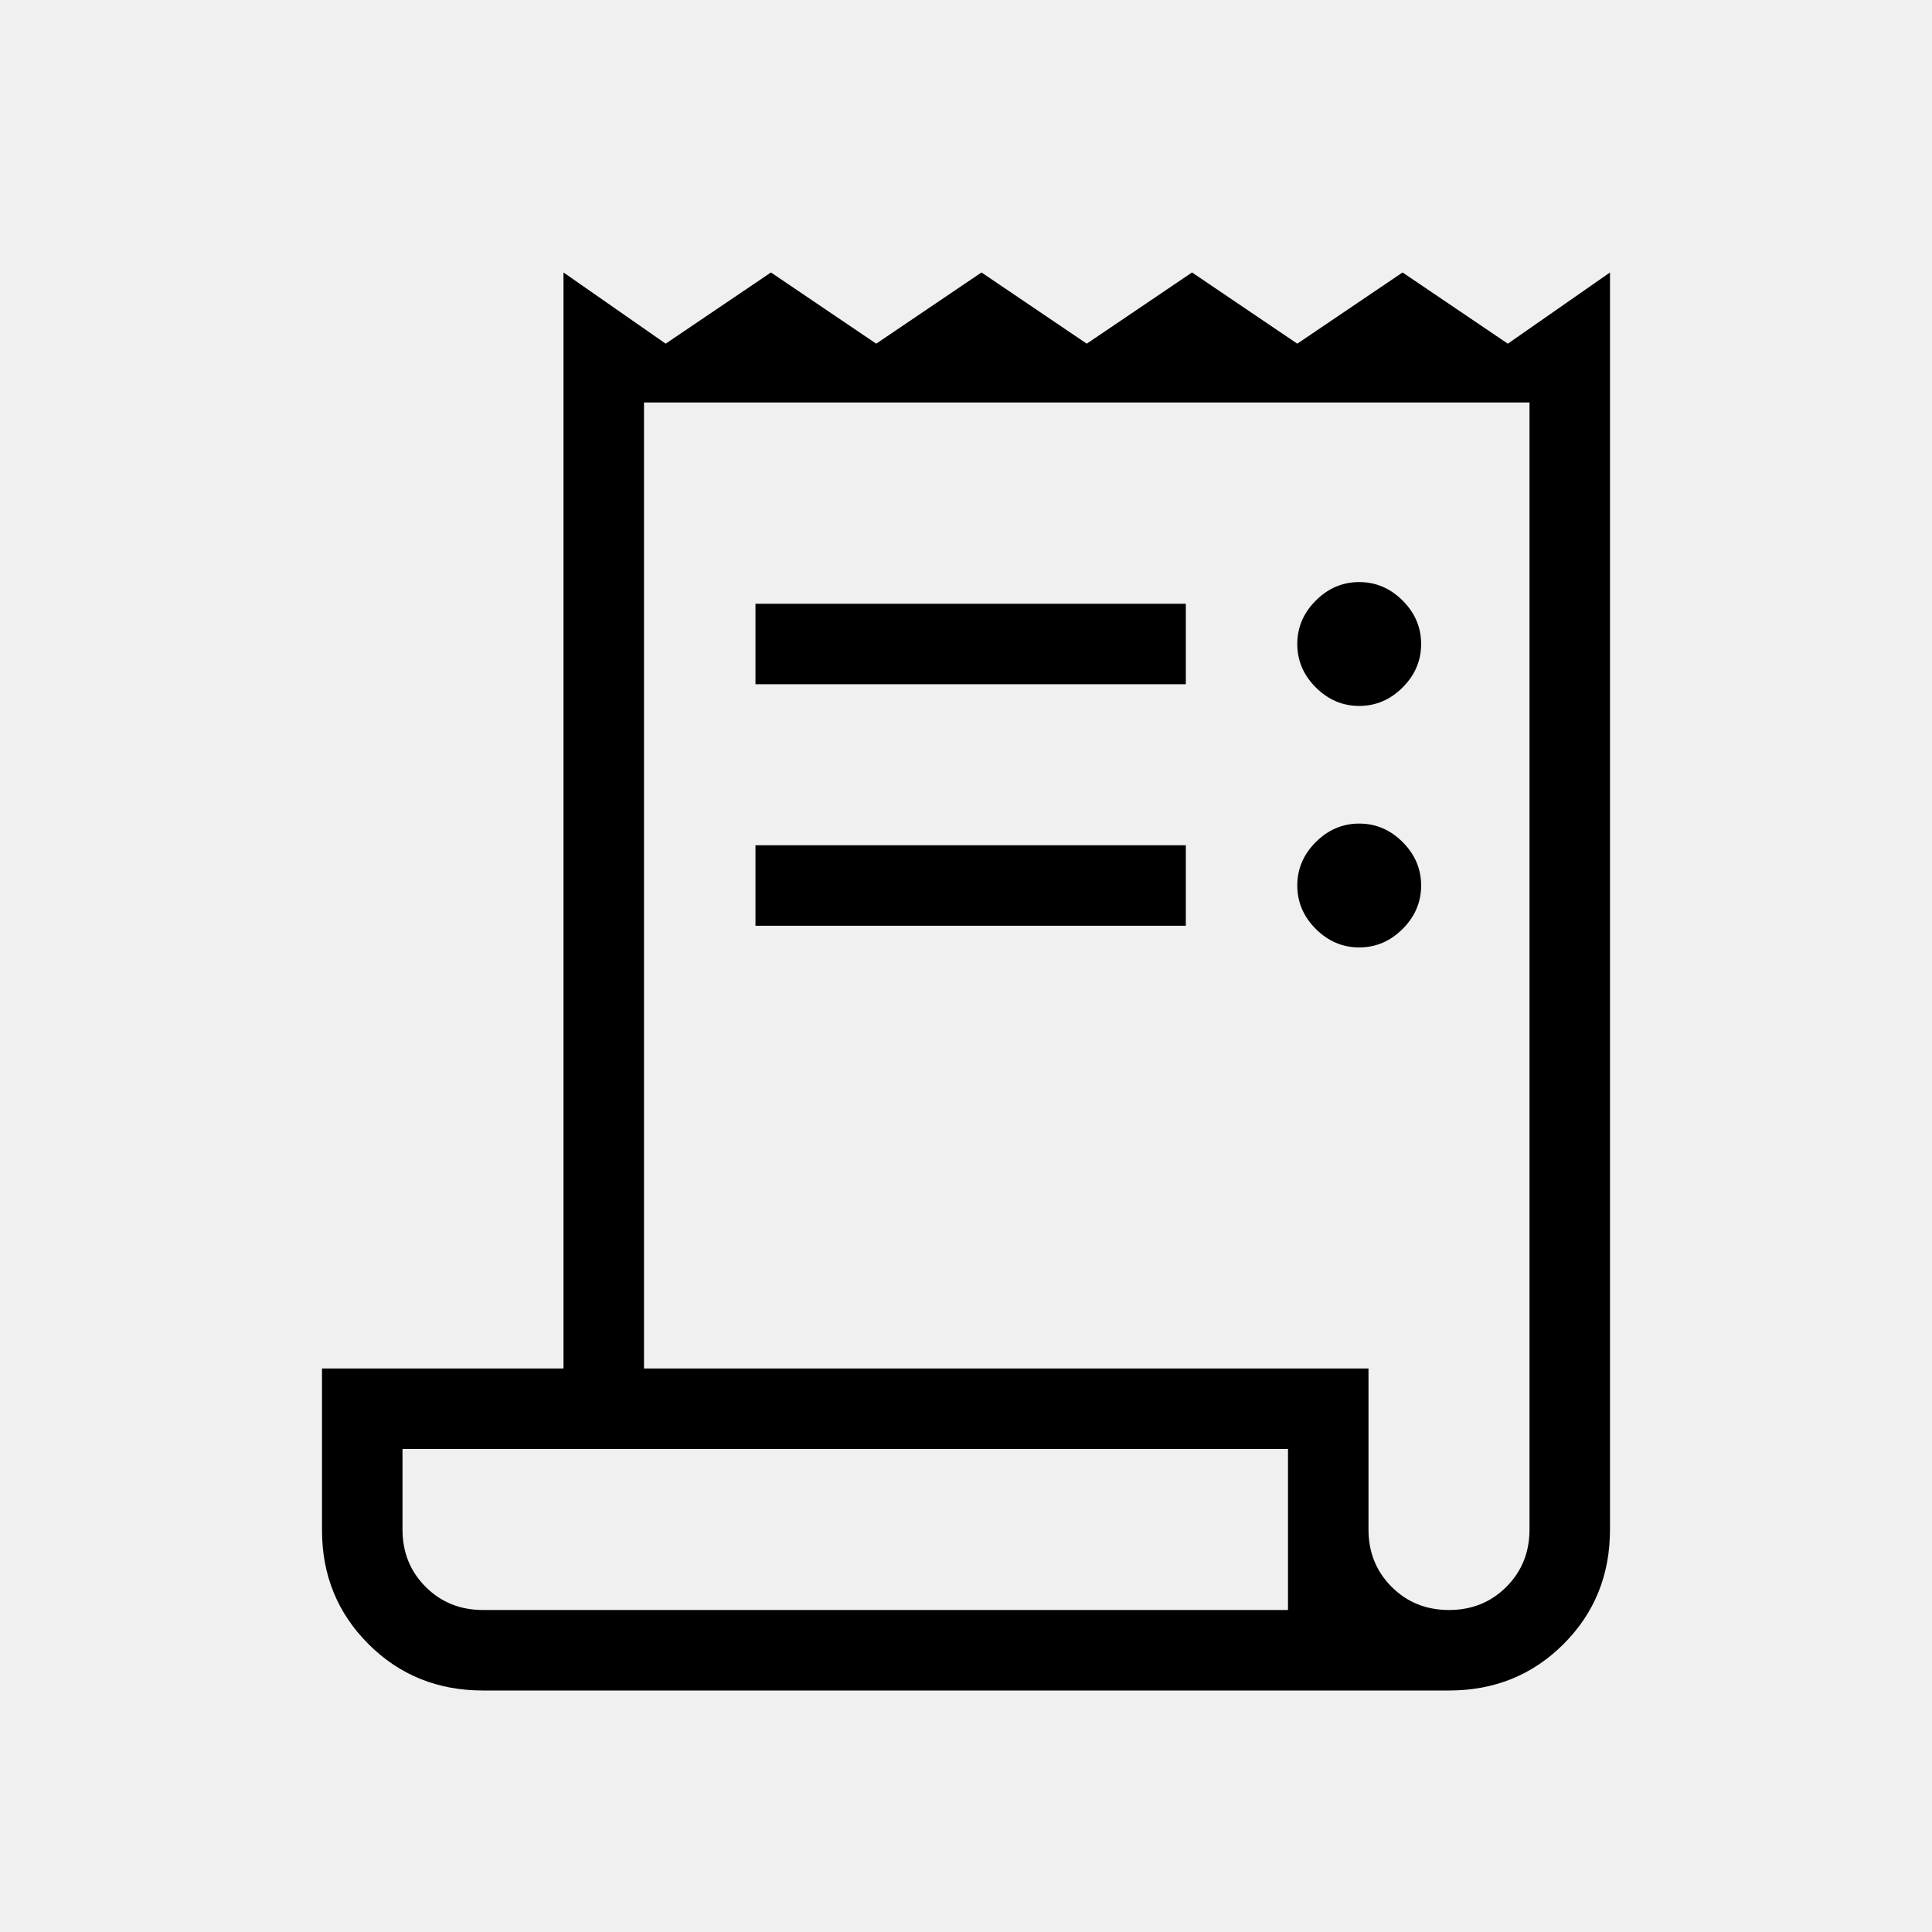
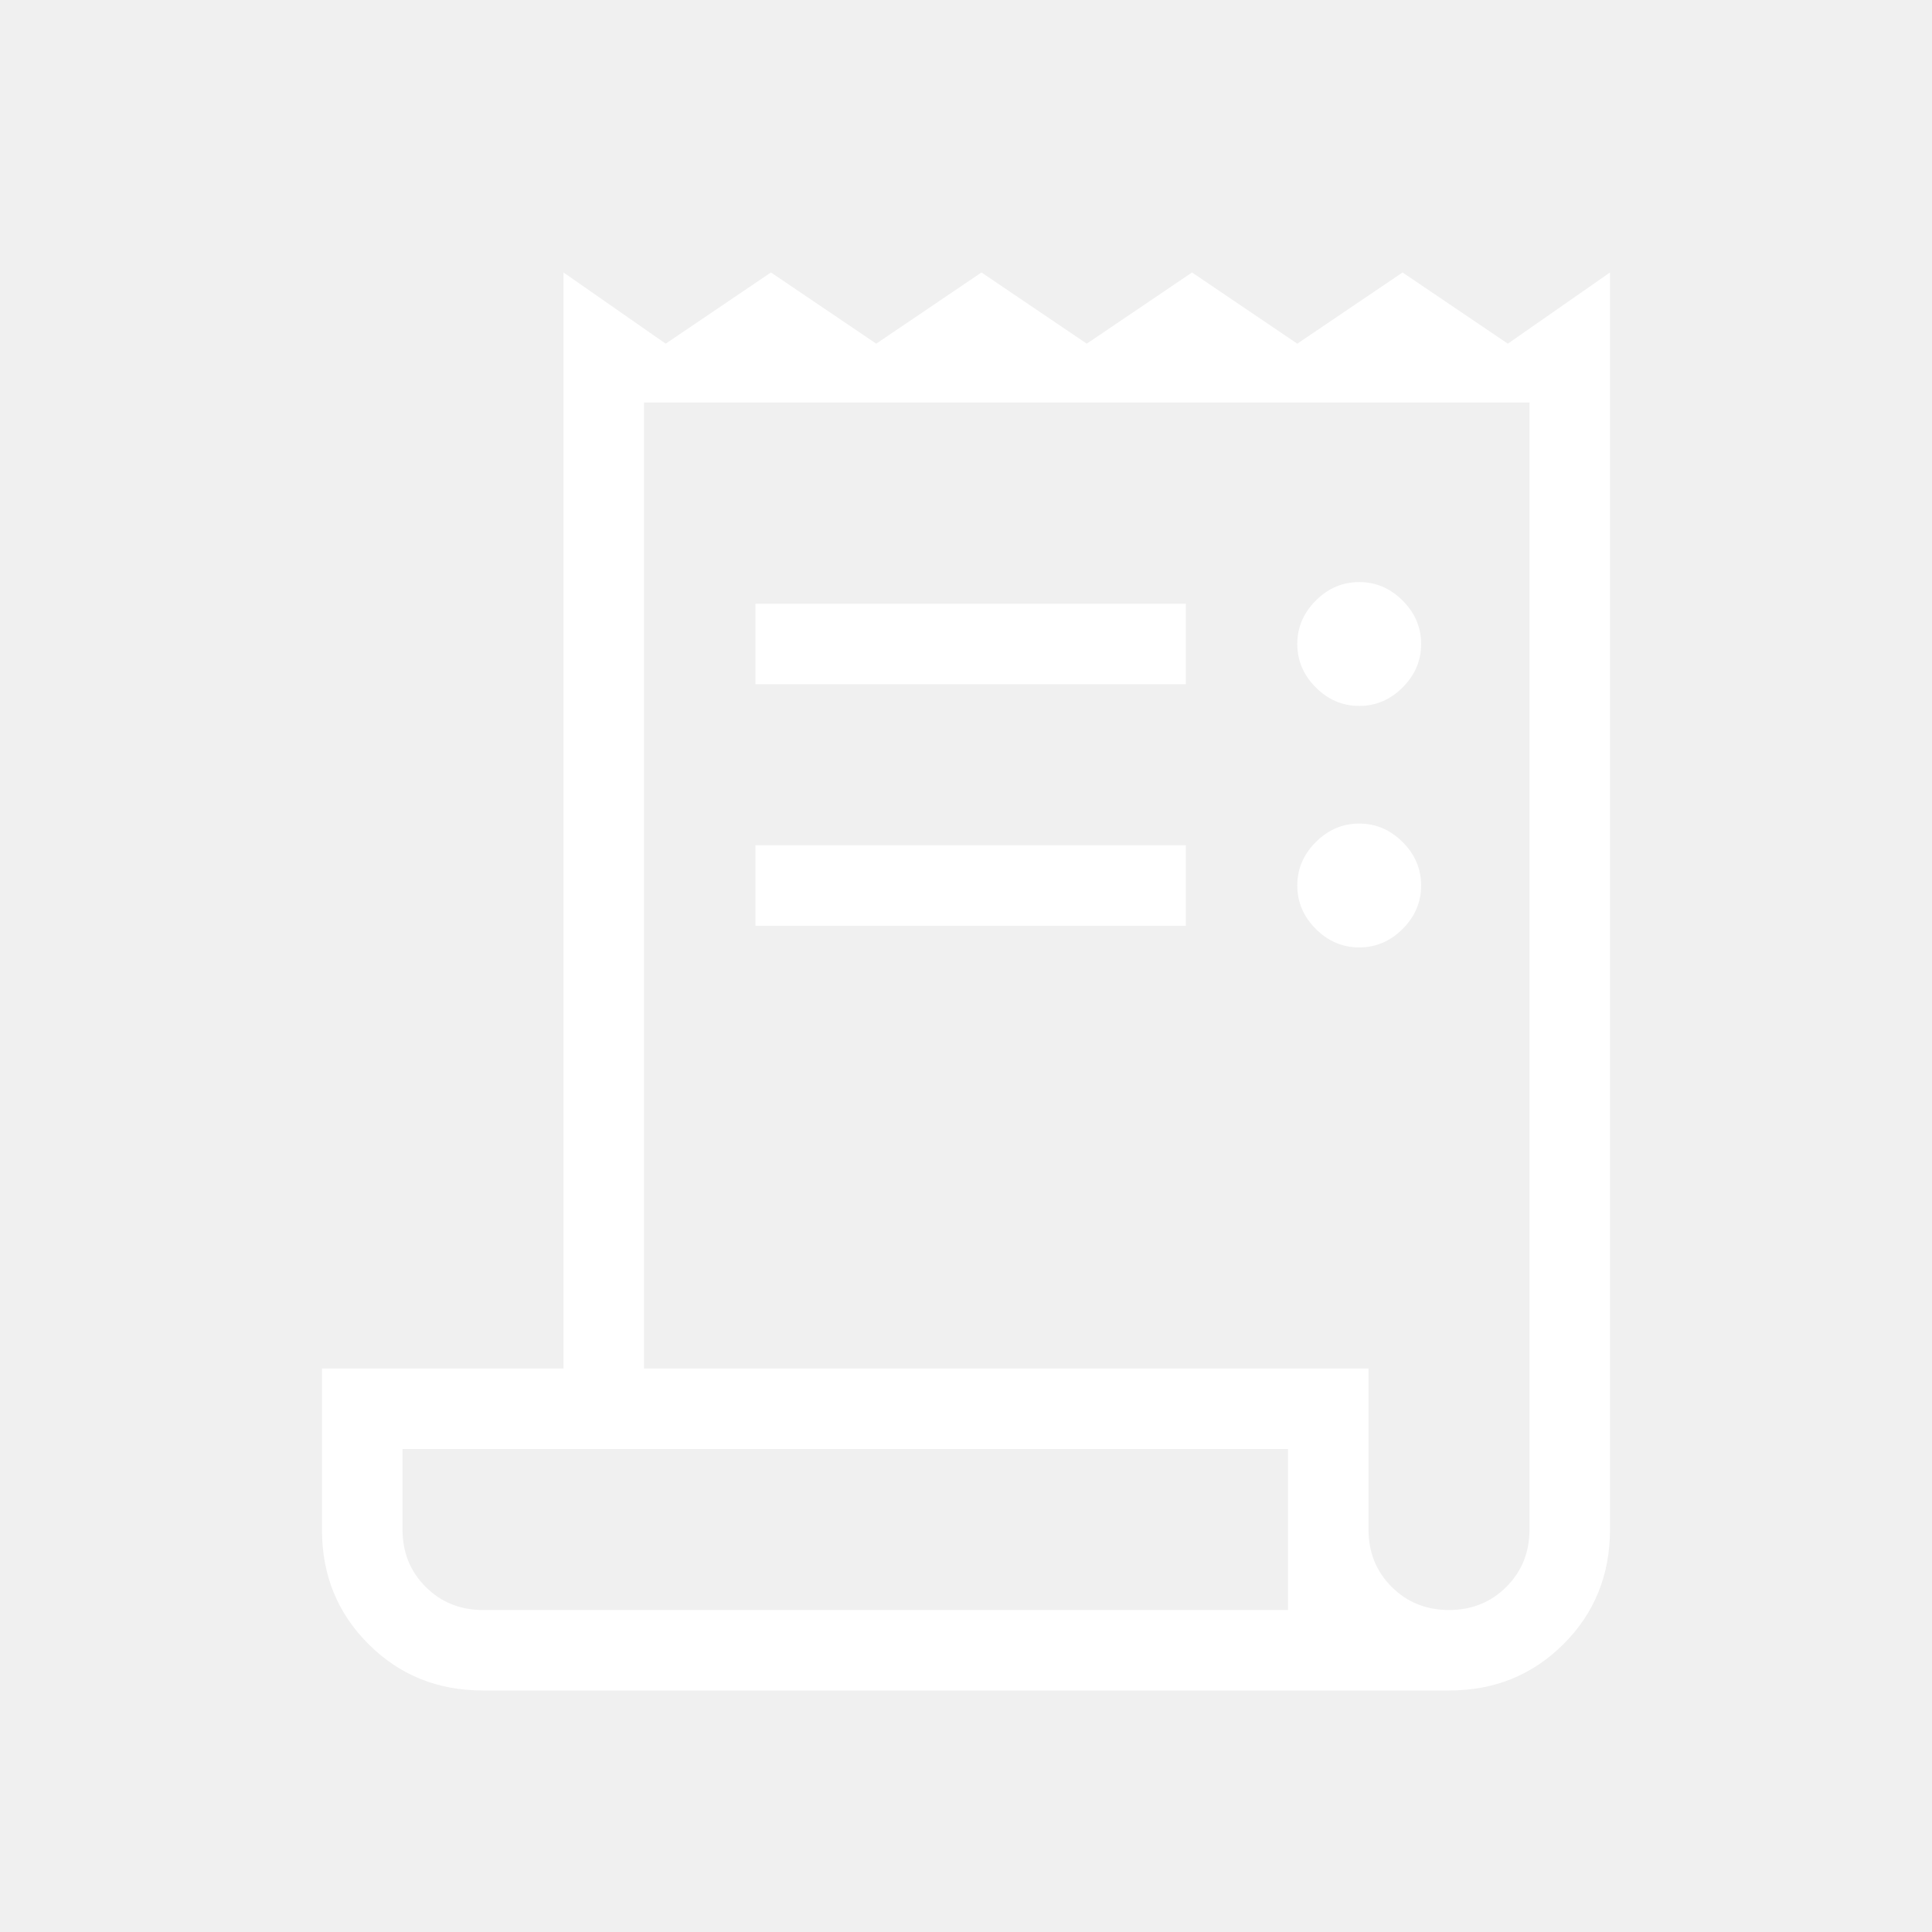
- <svg xmlns="http://www.w3.org/2000/svg" height="24" viewBox="0 -960 960 960" width="24">
-   <path d="M240-120q-33.846 0-56.923-23.077Q160-166.154 160-199.638V-280h120v-544.616l50.769 35.385 52.308-35.385 52.308 35.385 52.307-35.385L540-789.231l52.308-35.385 52.307 35.385 52.308-35.385 52.308 35.385L800-824.616V-200q0 33.846-23.077 56.923Q753.846-120 720-120H240Zm480-40q17 0 28.5-11.5T760-200v-560H320v480h360v80q0 17 11.5 28.5T720-160ZM375.385-620v-40h213.846v40H375.385Zm0 120v-40h213.846v40H375.385Zm300-109.231q-12.385 0-21.577-9.192-9.193-9.192-9.193-21.577 0-12.385 9.193-21.577 9.192-9.192 21.577-9.192 12.384 0 21.577 9.192 9.192 9.192 9.192 21.577 0 12.385-9.192 21.577-9.193 9.192-21.577 9.192Zm0 120q-12.385 0-21.577-9.192-9.193-9.192-9.193-21.577 0-12.385 9.193-21.577 9.192-9.192 21.577-9.192 12.384 0 21.577 9.192 9.192 9.192 9.192 21.577 0 12.385-9.192 21.577-9.193 9.192-21.577 9.192ZM240-160h400v-80H200v40q0 17 11.5 28.5T240-160Zm-40 0v-80 80Z" />
+ <svg xmlns="http://www.w3.org/2000/svg" height="48" viewBox="0 -960 960 960" width="48">
+   <path fill="#FFFFFF" d="M240-120q-33.846 0-56.923-23.077Q160-166.154 160-199.638V-280h120v-544.616l50.769 35.385 52.308-35.385 52.308 35.385 52.307-35.385L540-789.231l52.308-35.385 52.307 35.385 52.308-35.385 52.308 35.385L800-824.616V-200q0 33.846-23.077 56.923Q753.846-120 720-120H240Zm480-40q17 0 28.5-11.5T760-200v-560H320v480h360v80q0 17 11.5 28.5T720-160ZM375.385-620v-40h213.846v40H375.385Zm0 120v-40h213.846v40H375.385Zm300-109.231q-12.385 0-21.577-9.192-9.193-9.192-9.193-21.577 0-12.385 9.193-21.577 9.192-9.192 21.577-9.192 12.384 0 21.577 9.192 9.192 9.192 9.192 21.577 0 12.385-9.192 21.577-9.193 9.192-21.577 9.192Zm0 120q-12.385 0-21.577-9.192-9.193-9.192-9.193-21.577 0-12.385 9.193-21.577 9.192-9.192 21.577-9.192 12.384 0 21.577 9.192 9.192 9.192 9.192 21.577 0 12.385-9.192 21.577-9.193 9.192-21.577 9.192ZM240-160h400v-80H200v40q0 17 11.5 28.5T240-160Zm-40 0v-80 80Z" />
</svg>
